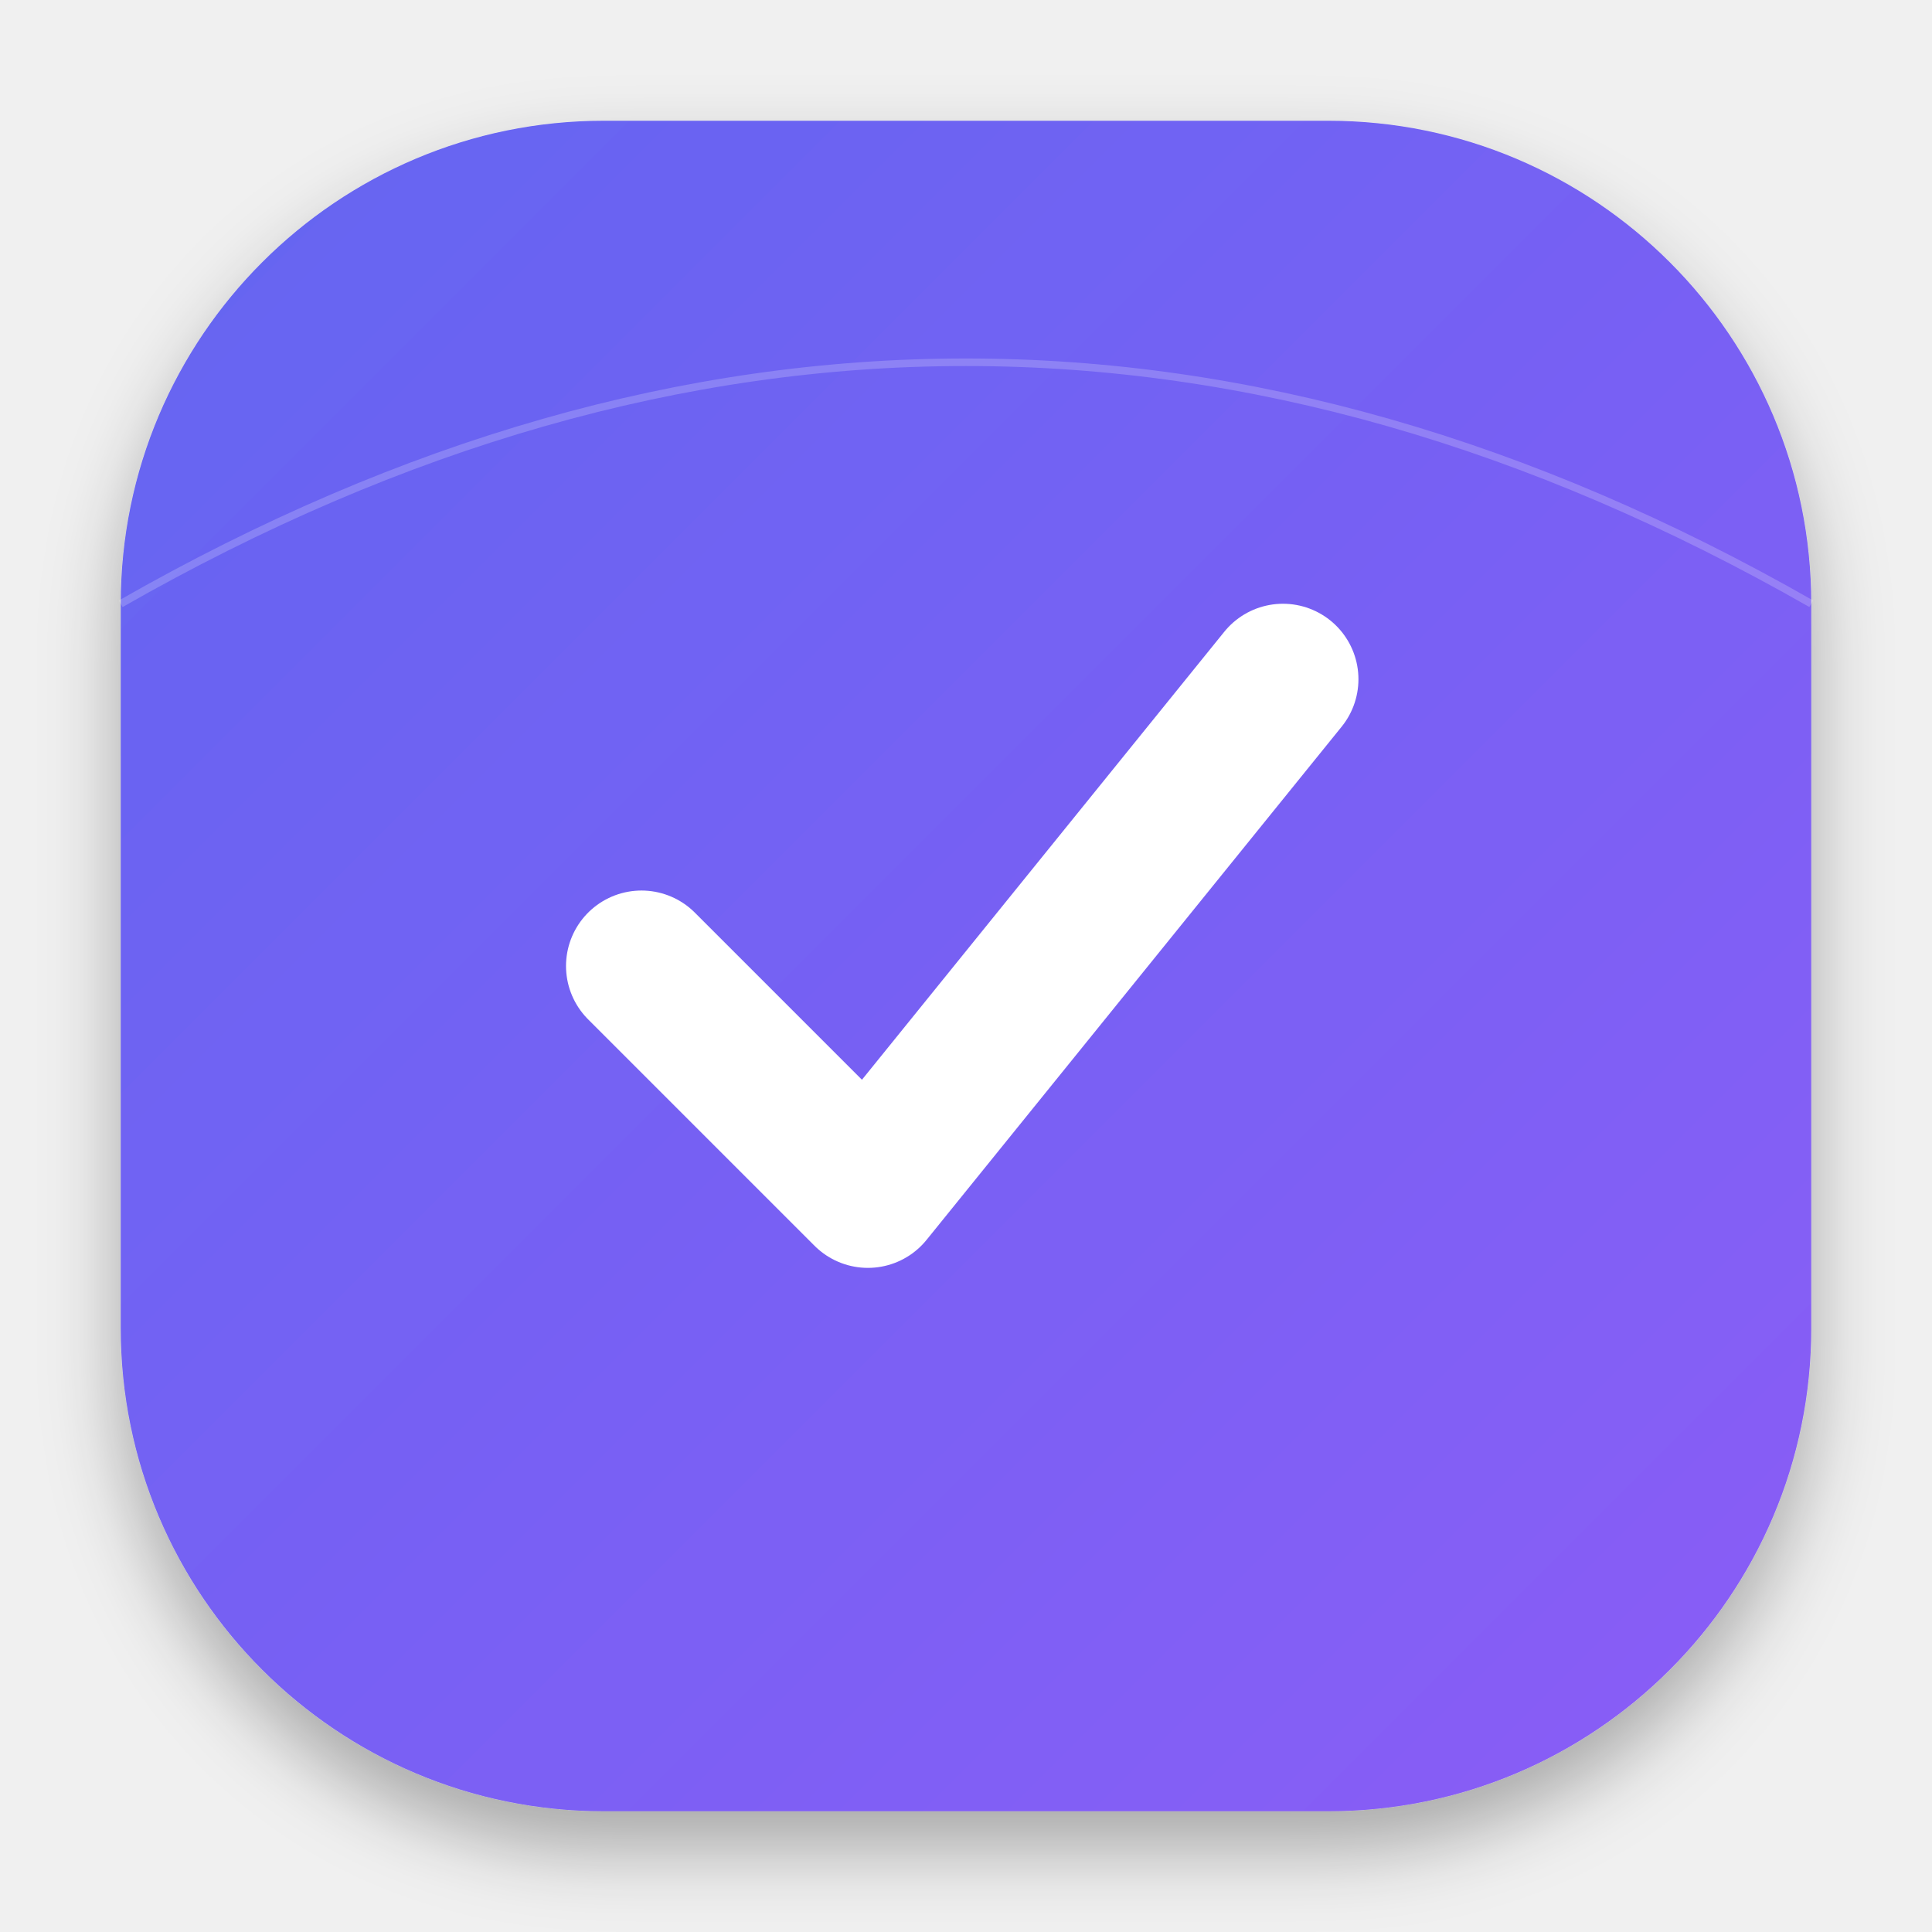
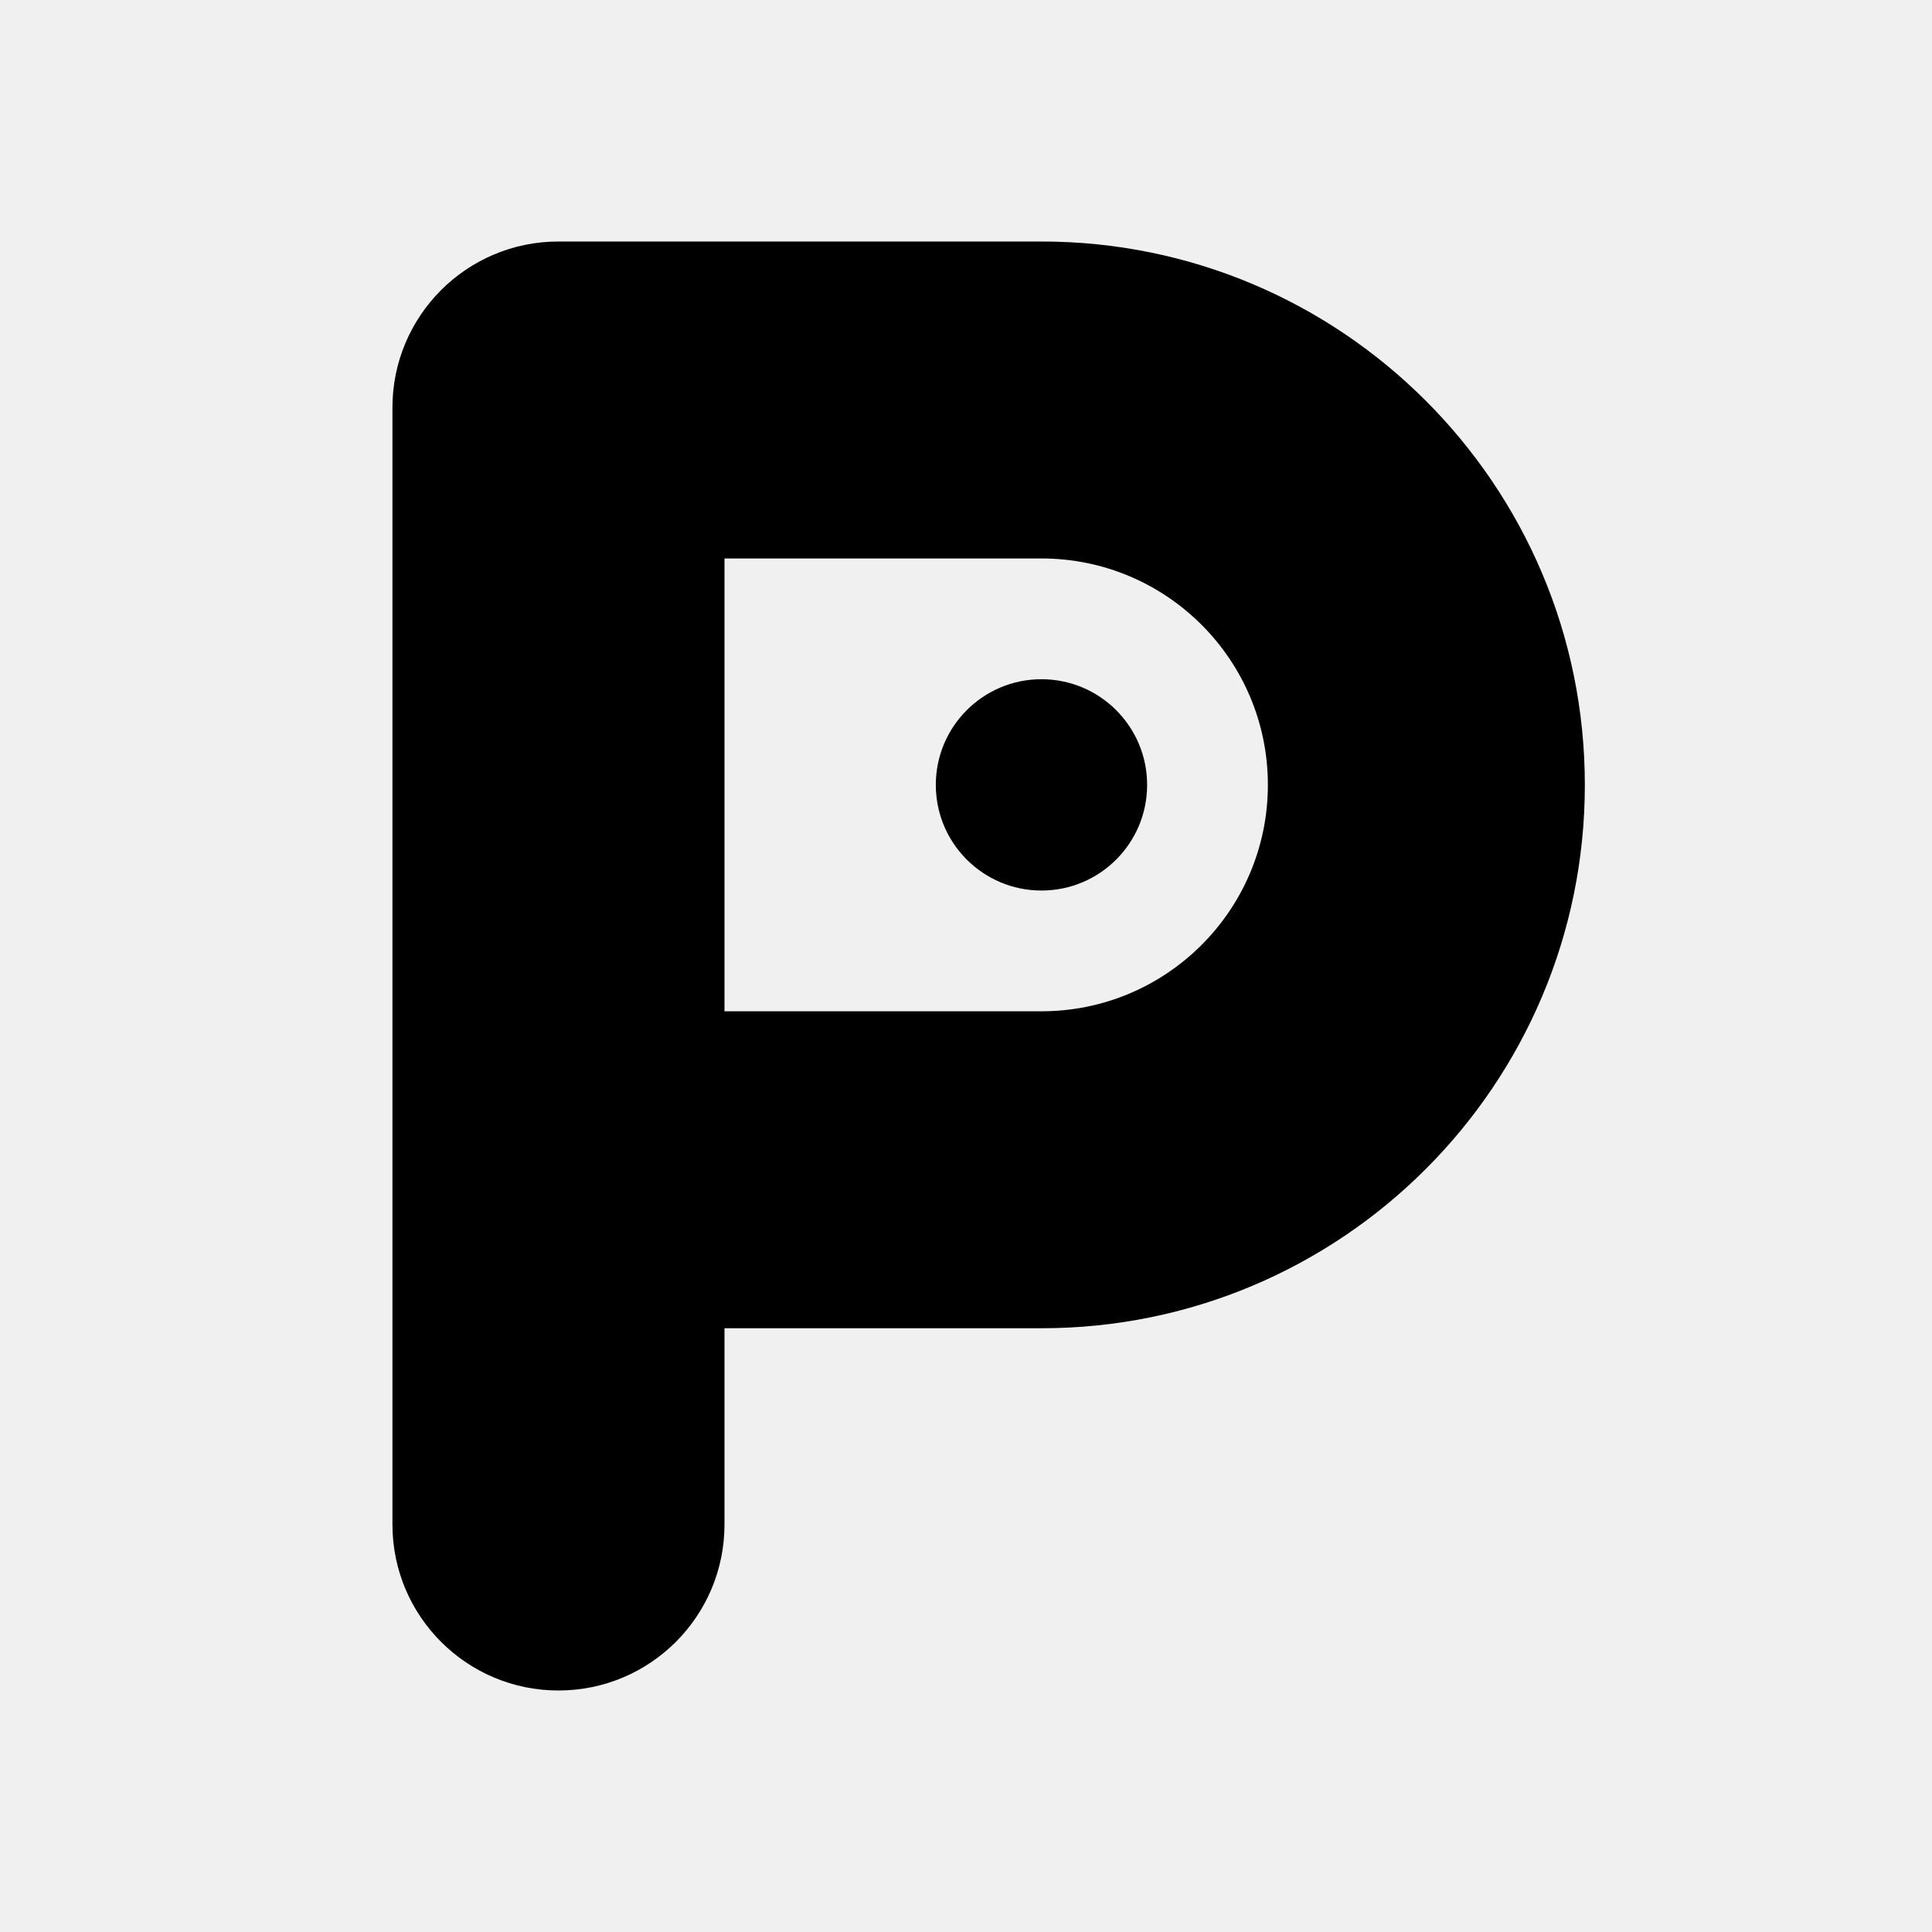
- <svg xmlns="http://www.w3.org/2000/svg" viewBox="0 0 512 512">
-   <defs>
-     <linearGradient id="grad" x1="0%" y1="0%" x2="100%" y2="100%">
-       <stop offset="0%" style="stop-color:#6366f1;stop-opacity:1" />
-       <stop offset="100%" style="stop-color:#8b5cf6;stop-opacity:1" />
-     </linearGradient>
-     <filter id="shadow" x="-20%" y="-20%" width="140%" height="140%">
-       <feGaussianBlur in="SourceAlpha" stdDeviation="10" />
-       <feOffset dx="0" dy="10" result="offsetblur" />
-       <feComponentTransfer>
-         <feFuncA type="linear" slope="0.3" />
-       </feComponentTransfer>
-       <feMerge>
-         <feMergeNode />
-         <feMergeNode in="SourceGraphic" />
-       </feMerge>
-     </filter>
-   </defs>
-   <rect x="32" y="32" width="448" height="448" rx="128" ry="128" fill="url(#grad)" filter="url(#shadow)" />
-   <path d="M170 256 L230 316 L340 180" fill="none" stroke="white" stroke-width="40" stroke-linecap="round" stroke-linejoin="round" />
-   <circle cx="340" cy="180" r="10" fill="white" />
-   <circle cx="170" cy="256" r="10" fill="white" />
-   <path d="M32 160 Q 256 32 480 160" stroke="white" stroke-width="2" stroke-opacity="0.2" fill="none" />
+ <svg xmlns="http://www.w3.org/2000/svg" fill="#000000" viewBox="0 0 256 256" width="256" height="256">
+   <path fill="#000000" fill-rule="evenodd" d="     M 52 54     A 22 22 0 0 1 74 32     L 138 32     A 72 72 0 1 1 138 176     L 96 176     L 96 202     A 22 22 0 0 1 52 202     Z     M 96 74     L 96 134     L 138 134     A 30 30 0 1 0 138 74     Z   " />
+   <circle cx="138" cy="104" r="14" fill="#000000" />
</svg>
